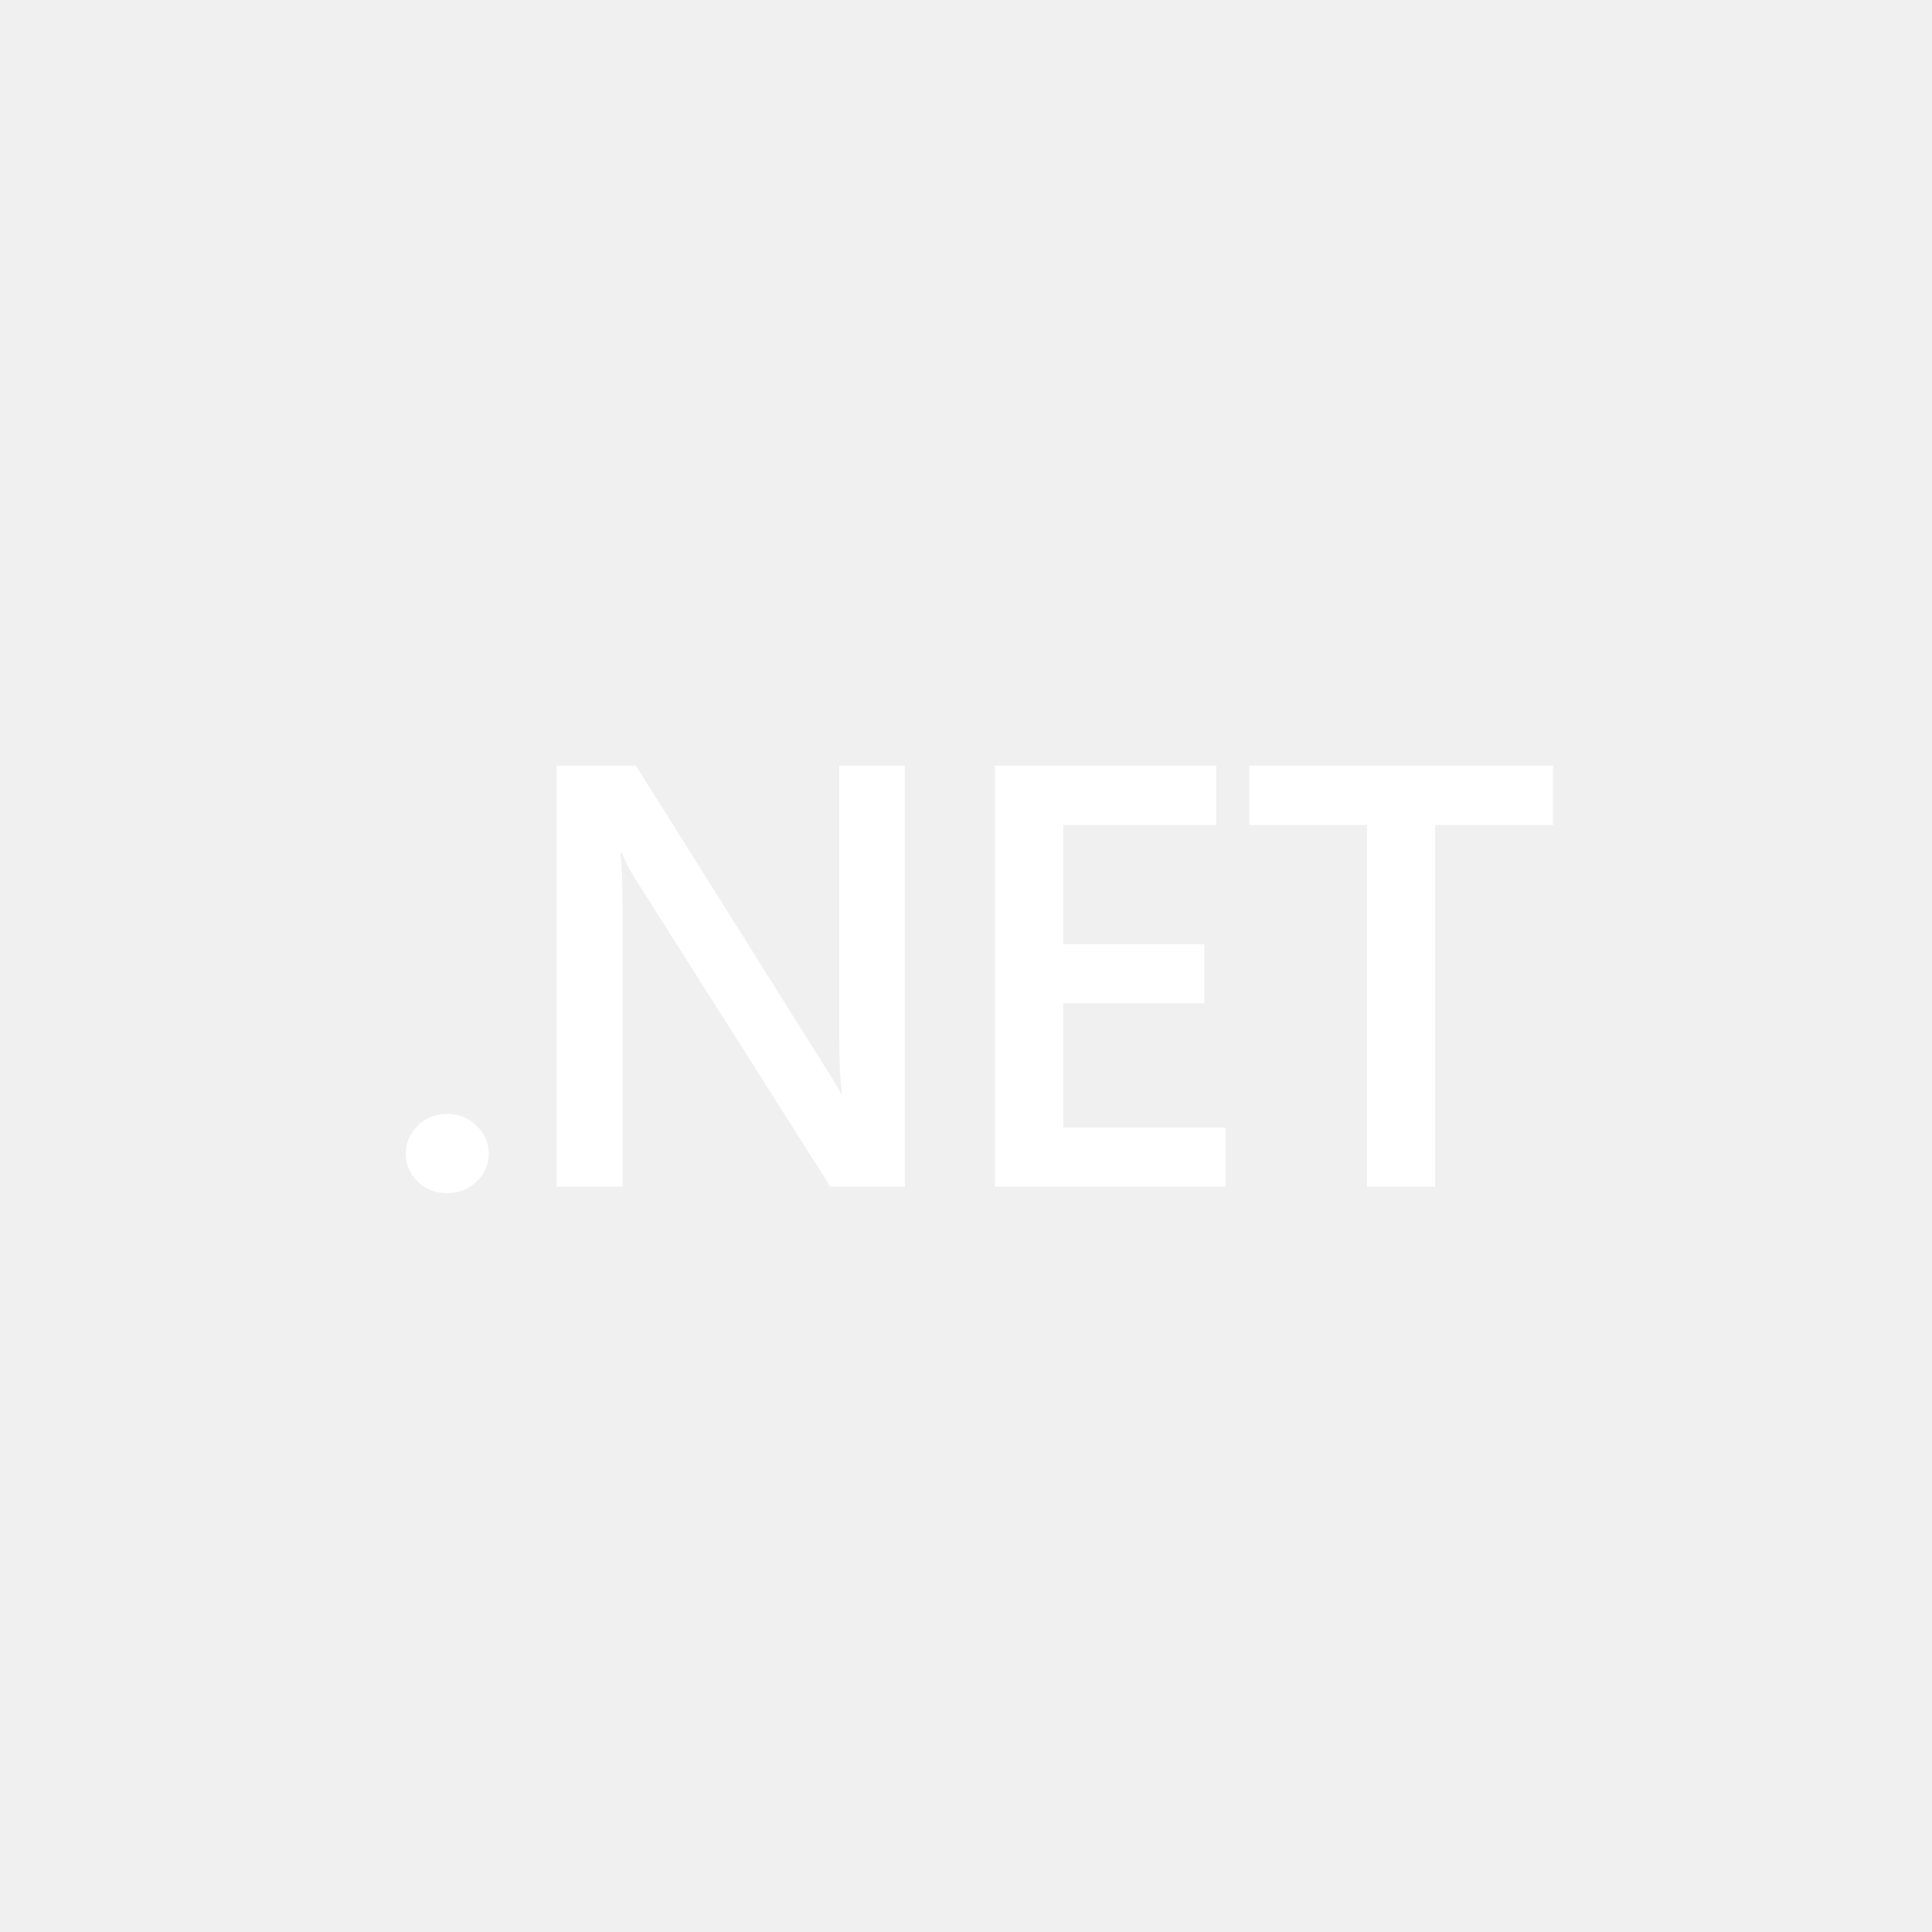
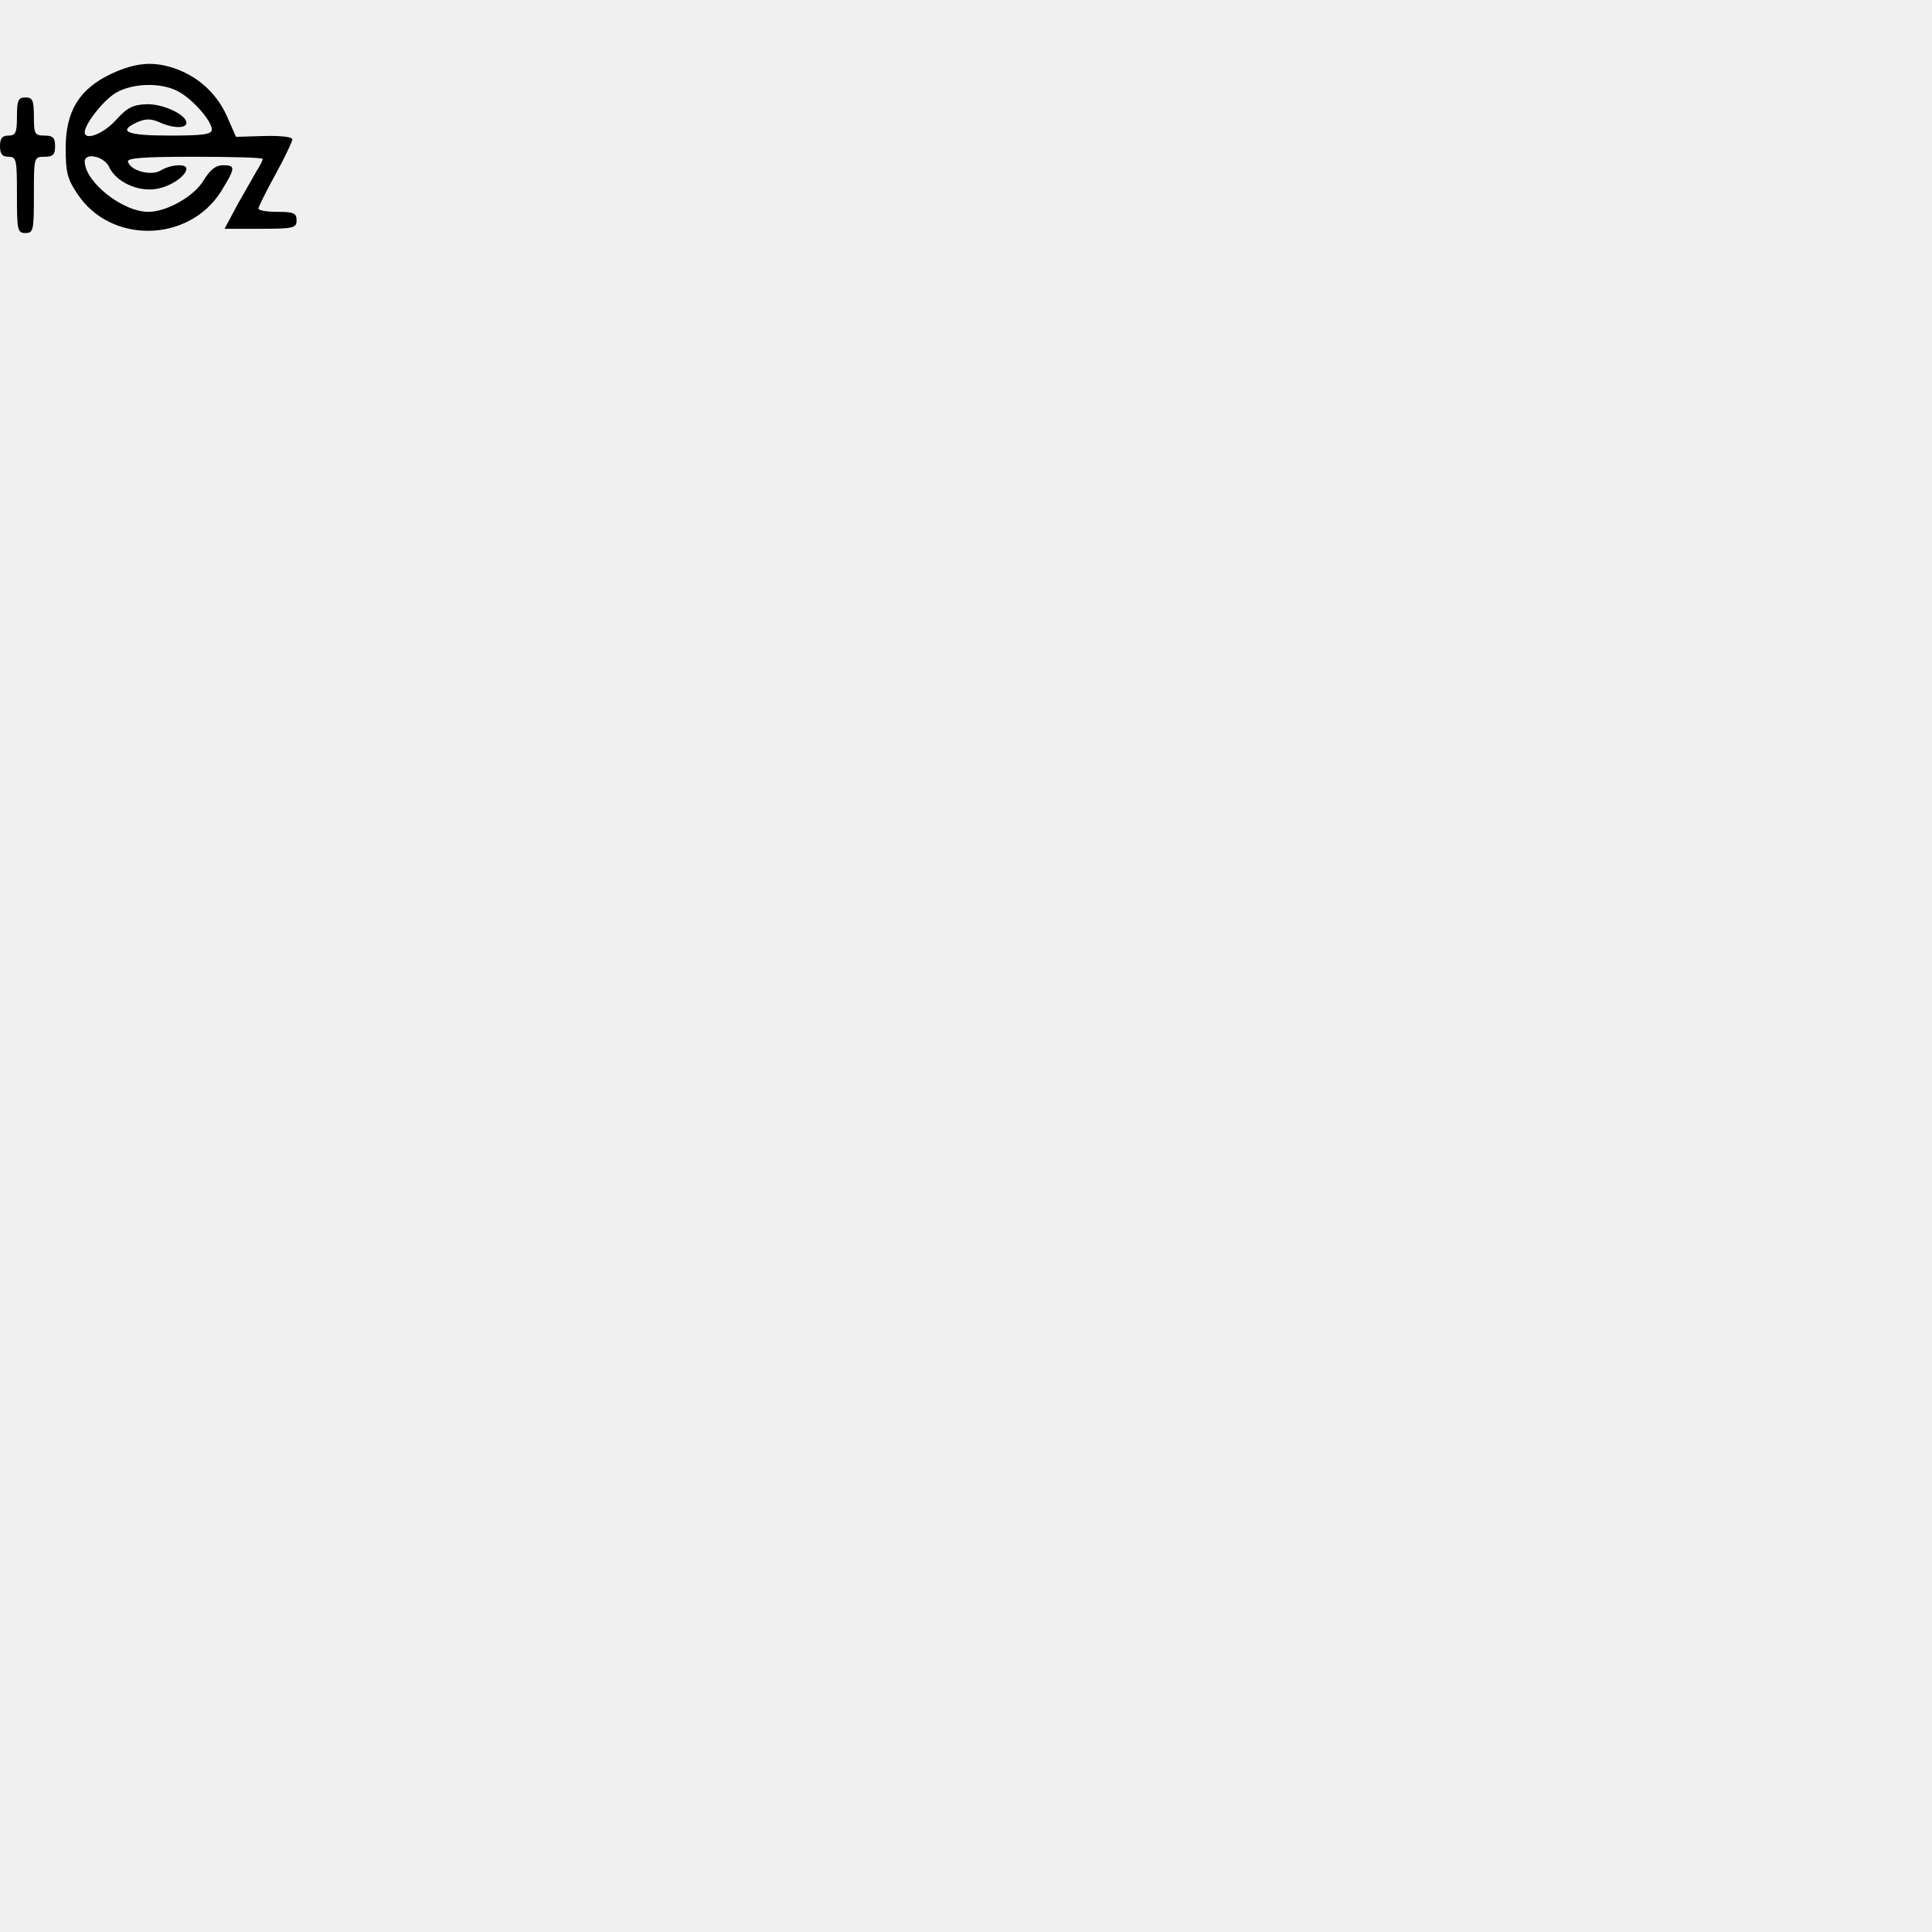
- <svg xmlns="http://www.w3.org/2000/svg" width="456" height="456" viewBox="0 0 456 456" version="1.1" xml:space="preserve" style="fill-rule:evenodd;clip-rule:evenodd;stroke-linejoin:round;stroke-miterlimit:2;">
-   <path d="m 105.5,281.609 c -2.703,0 -5.001,-0.9 -6.893,-2.702 -1.892,-1.848 -2.838,-4.042 -2.838,-6.582 0,-2.587 0.946,-4.804 2.838,-6.652 1.892,-1.848 4.19,-2.772 6.893,-2.772 2.748,0 5.068,0.924 6.96,2.772 1.937,1.848 2.906,4.064 2.906,6.652 0,2.54 -0.968,4.734 -2.906,6.582 -1.892,1.802 -4.212,2.702 -6.96,2.702 z" style="fill:#ffffff;fill-rule:nonzero;stroke-width:0.838" />
-   <path d="M 213.561,280.084 H 195.99 L 149.7,207.054 c -1.171,-1.848 -2.14,-3.765 -2.906,-5.751 h -0.406 c 0.361,2.125 0.541,6.675 0.541,13.65 v 65.132 h -15.543 v -99.36 h 18.719 l 44.737,71.298 c 1.892,2.957 3.109,4.989 3.649,6.098 h 0.27 c -0.45,-2.632 -0.676,-7.09 -0.676,-13.373 v -64.023 h 15.476 z" style="fill:#ffffff;fill-rule:nonzero;stroke-width:0.838" />
-   <path d="m 289.251,280.084 h -54.401 v -99.36 h 52.238 v 13.997 h -36.154 v 28.131 h 33.316 v 13.927 h -33.316 v 29.378 h 38.316 z" style="fill:#ffffff;fill-rule:nonzero;stroke-width:0.838" />
-   <path d="M 366.565,194.721 H 338.722 v 85.363 h -16.084 v -85.363 h -27.775 v -13.997 h 71.701 z" style="fill:#ffffff;fill-rule:nonzero;stroke-width:0.838" />
+ <svg xmlns="http://www.w3.org/2000/svg" version="1.0" width="456" height="456" viewBox="0 0 456 456" preserveAspectRatio="xMidYMid meet">
+   <g transform="translate(0,72) scale(0.1,-0.1)" fill="#000000" stroke="none">
+     <path d="M263 546 c-76 -36 -108 -88 -108 -176 0 -56 4 -73 28 -108 78 -118 261 -115 338 5 35 57 36 63 5 63 -17 0 -30 -11 -45 -35 -22 -38 -87 -75 -131 -75 -61 0 -150 71 -150 119 0 22 47 12 58 -14 16 -34 67 -58 110 -51 34 5 72 31 72 48 0 12 -37 10 -60 -4 -22 -14 -71 -2 -78 20 -3 9 33 12 157 12 89 0 161 -2 161 -5 0 -3 -6 -16 -14 -28 -7 -12 -27 -48 -45 -79 l-31 -58 85 0 c78 0 85 2 85 20 0 17 -7 20 -45 20 -25 0 -45 3 -45 8 0 4 18 40 40 80 22 40 40 78 40 83 0 6 -27 9 -67 8 l-66 -2 -22 50 c-24 53 -68 93 -124 112 -51 17 -91 13 -148 -13z m156 -41 c34 -17 81 -70 81 -91 0 -11 -20 -14 -100 -14 -102 0 -124 10 -75 32 19 8 31 8 50 0 32 -15 65 -16 65 -2 0 19 -54 45 -94 44 -32 -1 -46 -8 -73 -38 -29 -32 -73 -49 -73 -28 0 19 43 74 72 92 39 24 107 26 147 5z" />
+     <path d="M40 445 c0 -38 -3 -45 -20 -45 -15 0 -20 -7 -20 -25 0 -18 5 -25 20 -25 19 0 20 -7 20 -90 0 -83 1 -90 20 -90 19 0 20 7 20 90 0 89 0 90 25 90 20 0 25 5 25 25 0 20 -5 25 -25 25 -23 0 -25 4 -25 45 0 38 -3 45 -20 45 -17 0 -20 -7 -20 -45z" />
+   </g>
</svg>
